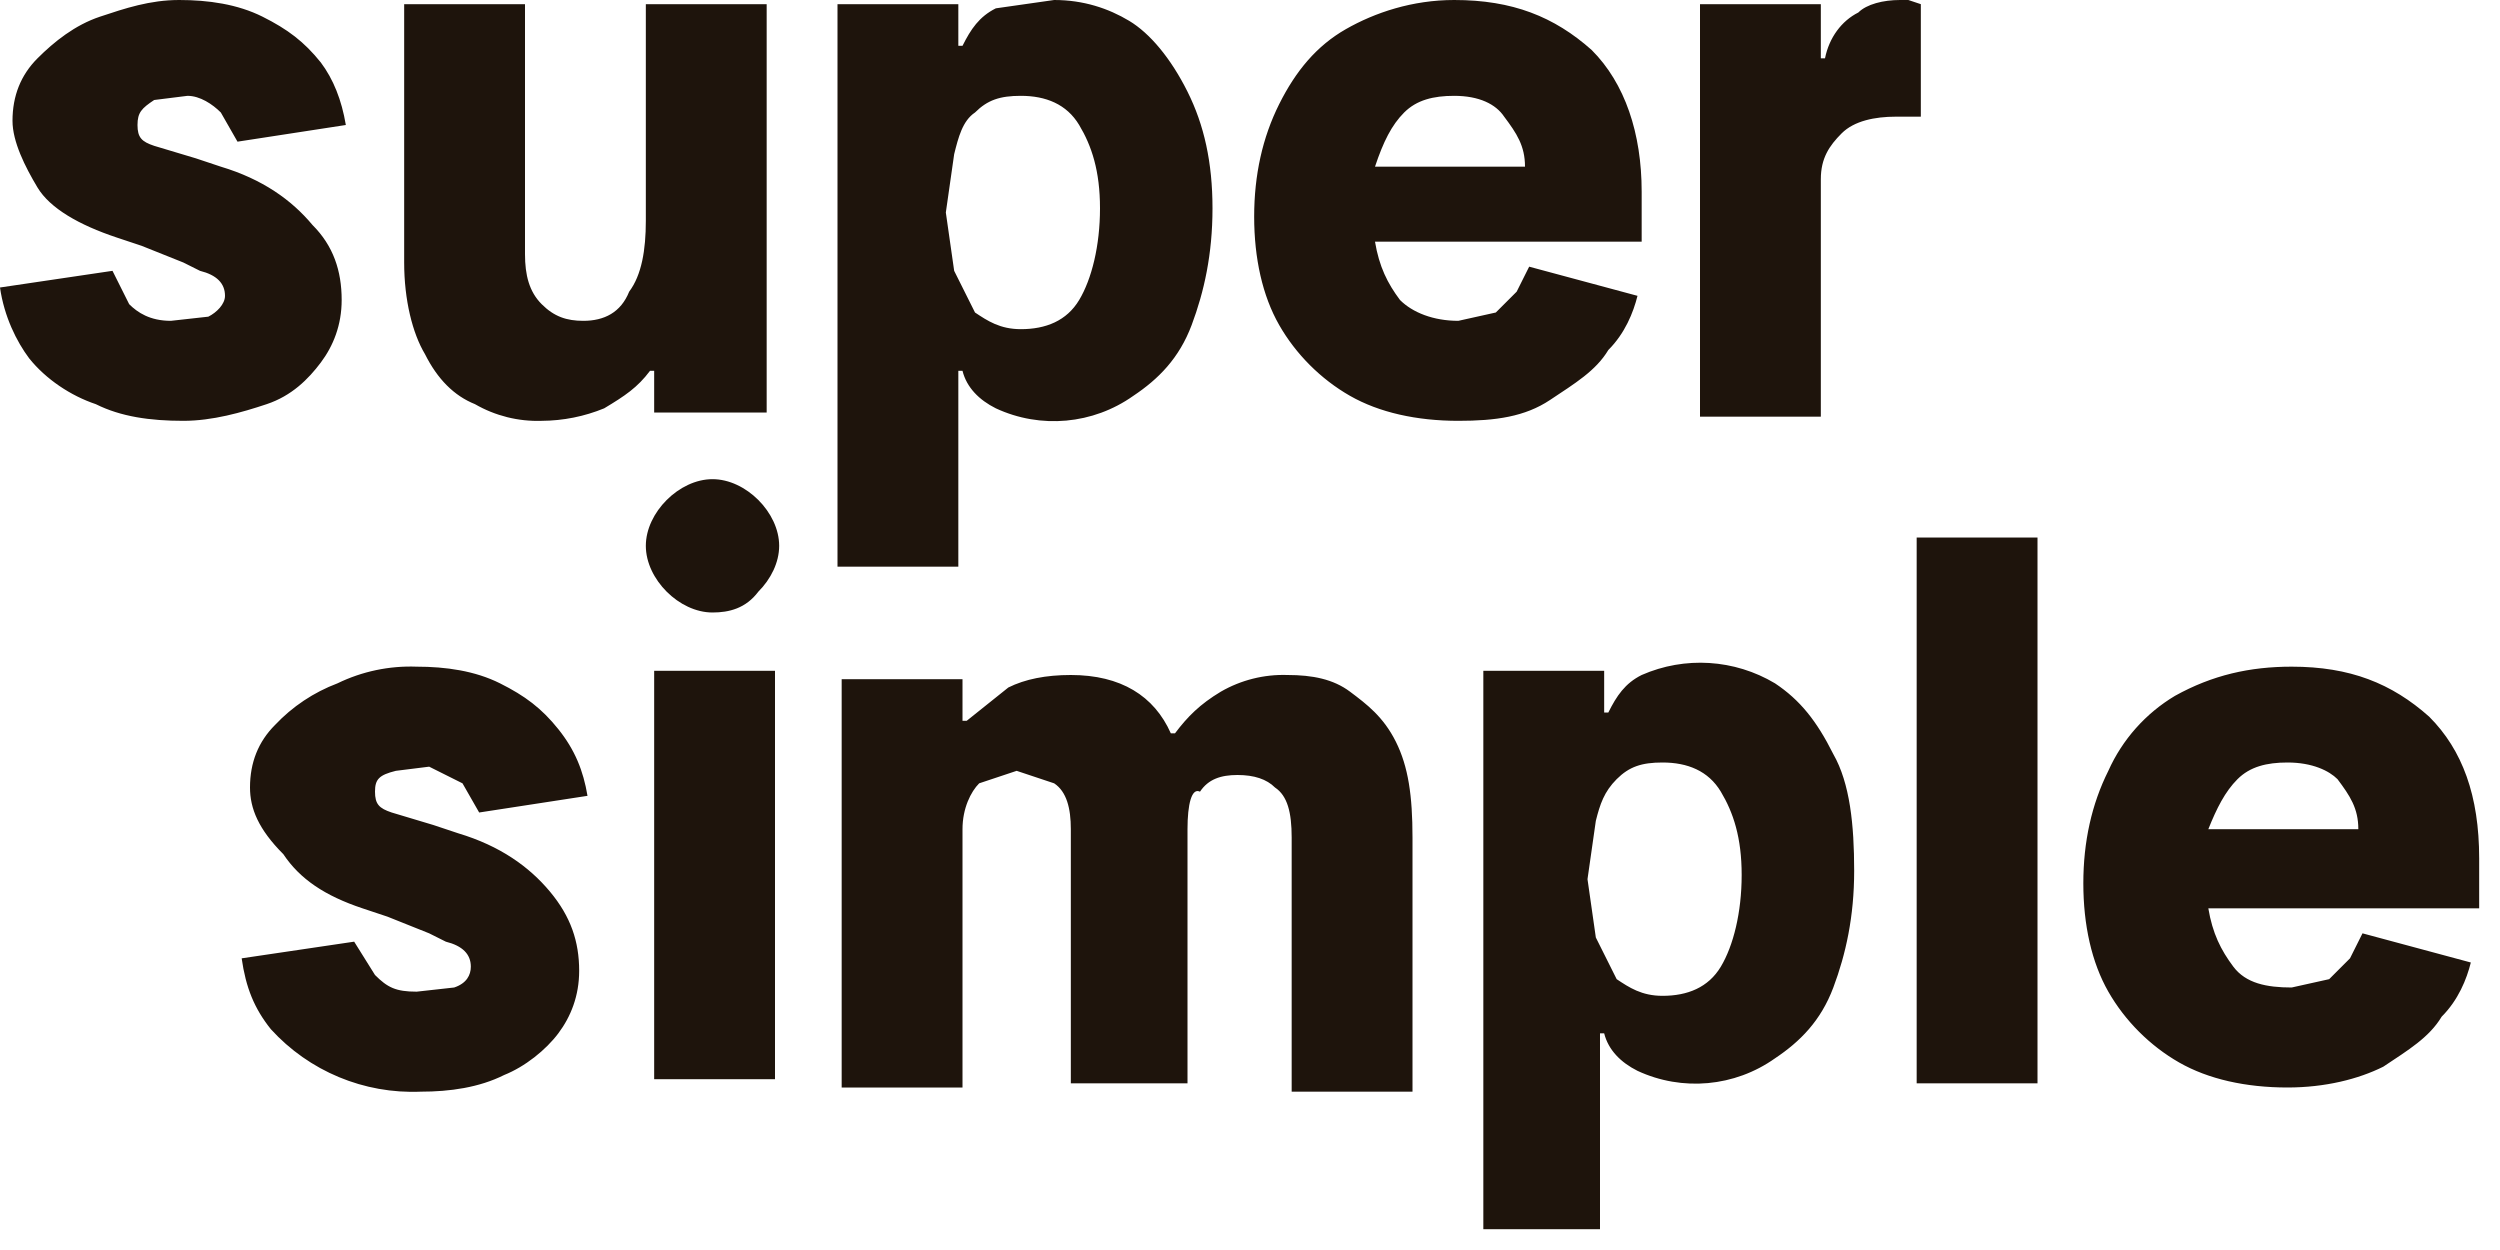
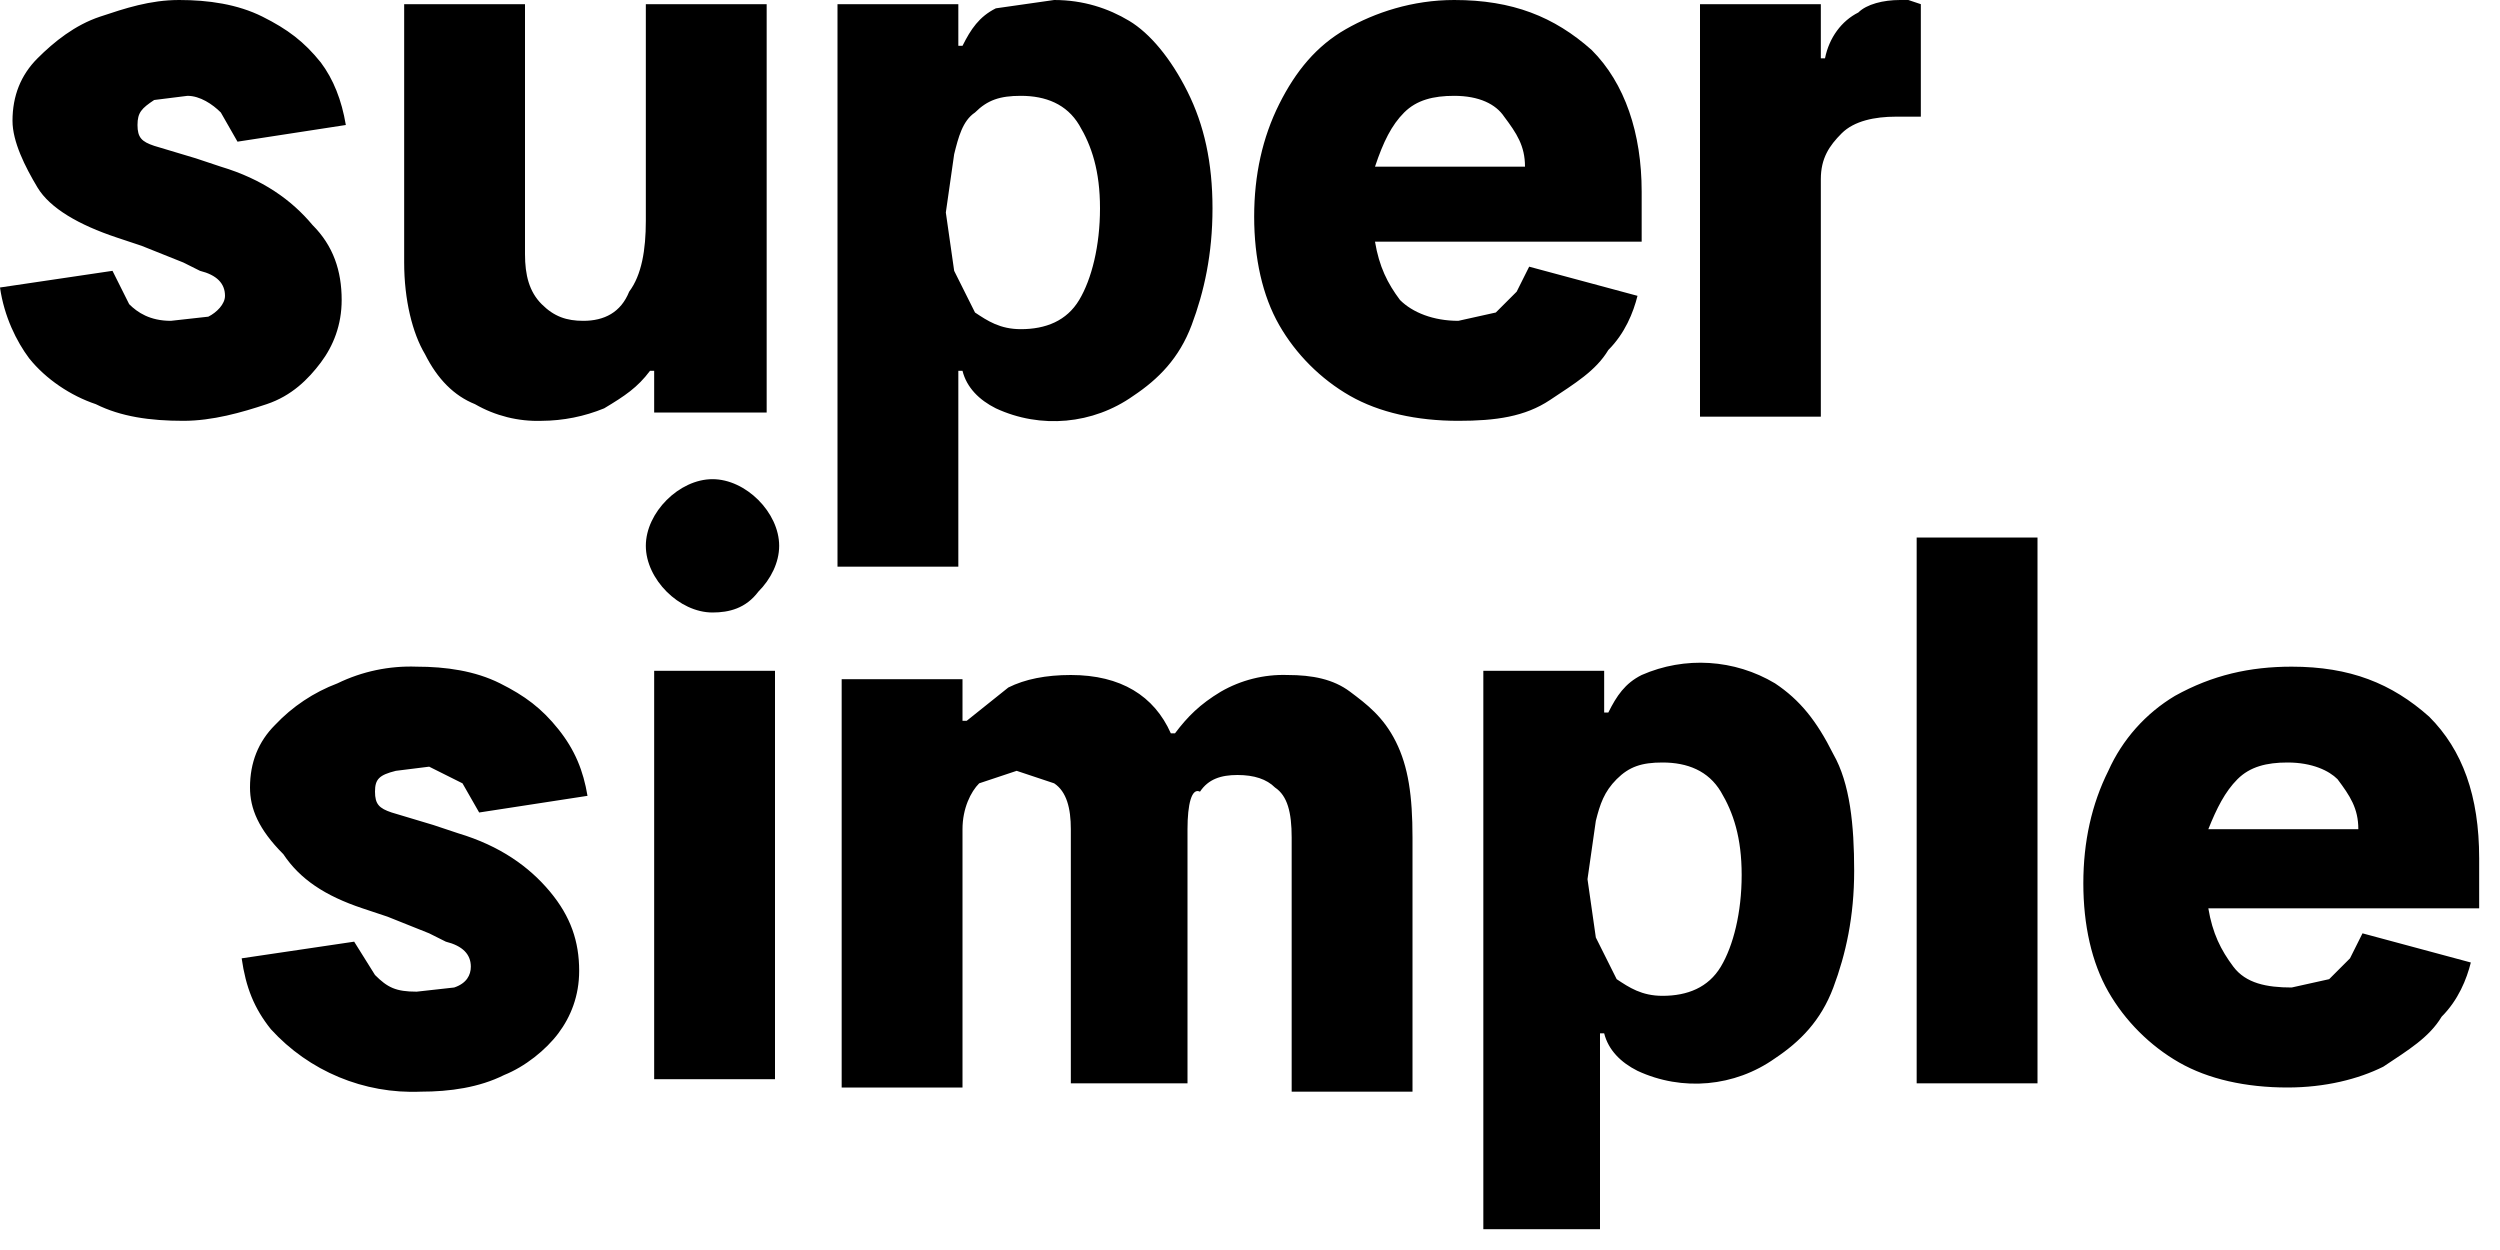
<svg xmlns="http://www.w3.org/2000/svg" version="1.1" id="Calque_1" x="0" y="0" viewBox="0 0 60 30" xml:space="preserve">
  <style>
    .st0{fill:#1e140c}
  </style>
  <g id="Brand">
    <g id="logo-supersimple-vertical">
-       <path id="simple" class="st0" d="M6 18.9c0-.6.2-1.1.6-1.5a4 4 0 011.5-1A4 4 0 0110 16c.7 0 1.4.1 2 .4s1 .6 1.4 1.1c.4.5.6 1 .7 1.6l-2.6.4-.4-.7-.8-.4-.8.1c-.4.1-.5.2-.5.5s.1.4.4.5l1 .3.6.2c1 .3 1.7.8 2.2 1.4.5.6.7 1.2.7 1.9 0 .6-.2 1.1-.5 1.5-.3.4-.8.8-1.3 1-.6.3-1.3.4-2 .4a4.6 4.6 0 01-3.6-1.5c-.4-.5-.6-1-.7-1.7l2.7-.4.5.8c.3.3.5.4 1 .4l.9-.1c.3-.1.4-.3.4-.5 0-.3-.2-.5-.6-.6l-.4-.2-1-.4-.6-.2c-.9-.3-1.5-.7-1.9-1.3-.6-.6-.8-1.1-.8-1.6zm11.1-4.2c-.4 0-.8-.2-1.1-.5-.3-.3-.5-.7-.5-1.1 0-.4.2-.8.5-1.1.3-.3.7-.5 1.1-.5.4 0 .8.2 1.1.5.3.3.5.7.5 1.1 0 .4-.2.8-.5 1.1-.3.4-.7.5-1.1.5zm1.5 1.4v9.8h-2.9v-9.8h2.9zm9.9 3.8V26h-2.8v-6.1c0-.5-.1-.9-.4-1.1l-.9-.3-.9.3c-.2.2-.4.6-.4 1.1v6.2h-2.9v-9.8h2.9v1h.1l1-.8c.4-.2.9-.3 1.5-.3 1.2 0 2 .5 2.4 1.4h.1c.3-.4.6-.7 1.1-1a3 3 0 011.6-.4c.6 0 1.1.1 1.5.4s.8.6 1.1 1.2.4 1.3.4 2.3v6.1H31v-6.1c0-.6-.1-1-.4-1.2-.2-.2-.5-.3-.9-.3s-.7.1-.9.4c-.2-.1-.3.3-.3.9zm7.1 9.7V16.1h2.9v1h.1c.2-.4.4-.7.8-.9a3.5 3.5 0 013.2.2c.6.4 1 .9 1.4 1.7.4.7.5 1.7.5 2.8 0 1.1-.2 2-.5 2.8s-.8 1.3-1.4 1.7a3.3 3.3 0 01-3.3.3c-.4-.2-.7-.5-.8-.9h-.1v4.7h-2.8zm6.2-8.6c0-.9-.2-1.5-.5-2s-.8-.7-1.4-.7c-.5 0-.8.1-1.1.4s-.4.6-.5 1l-.2 1.4.2 1.4.5 1c.3.2.6.4 1.1.4.6 0 1.1-.2 1.4-.7s.5-1.3.5-2.2zm7.1-8.1V26H46V12.9h2.9zM55 16c1.4 0 2.4.4 3.3 1.2.8.8 1.2 1.9 1.2 3.4v1.2H53c.1.6.3 1 .6 1.4s.8.5 1.4.5l.9-.2.5-.5.3-.6 2.6.7c-.1.4-.3.9-.7 1.3-.3.5-.8.8-1.4 1.2-.6.3-1.4.5-2.3.5-1 0-1.9-.2-2.6-.6-.7-.4-1.3-1-1.7-1.7-.4-.7-.6-1.6-.6-2.6s.2-1.9.6-2.7a4 4 0 011.6-1.8c.9-.5 1.8-.7 2.8-.7zm-.1 2.3c-.5 0-.9.1-1.2.4-.3.3-.5.7-.7 1.2h3.6c0-.5-.2-.8-.5-1.2-.2-.2-.6-.4-1.2-.4z" />
-       <path id="super" class="st0" d="M.3 2.9c0-.6.2-1.1.6-1.5s.9-.8 1.5-1S3.6 0 4.3 0s1.4.1 2 .4 1 .6 1.4 1.1c.3.4.5.9.6 1.5l-2.6.4-.4-.7c-.2-.2-.5-.4-.8-.4l-.8.1c-.3.2-.4.3-.4.6s.1.4.4.5l1 .3.6.2c1 .3 1.7.8 2.2 1.4.5.5.7 1.1.7 1.8 0 .6-.2 1.1-.5 1.5-.3.4-.7.8-1.3 1s-1.3.4-2 .4c-.8 0-1.5-.1-2.1-.4-.6-.2-1.2-.6-1.6-1.1-.3-.4-.6-1-.7-1.7l2.7-.4.4.8c.2.2.5.4 1 .4l.9-.1c.2-.1.4-.3.4-.5 0-.3-.2-.5-.6-.6l-.4-.2-1-.4-.6-.2C1.9 5.4 1.2 5 .9 4.5S.3 3.4.3 2.9zm15.2 2.4V.1h2.9v9.8h-2.7v-1h-.1c-.3.4-.6.6-1.1.9a4 4 0 01-1.5.3 3 3 0 01-1.6-.4c-.5-.2-.9-.6-1.2-1.2-.3-.5-.5-1.3-.5-2.2V.1h2.9v6c0 .5.1.9.4 1.2.3.3.6.4 1 .4.5 0 .9-.2 1.1-.7.3-.4.4-1 .4-1.7zm4.6 8.3V.1H23v1h.1c.2-.4.4-.7.8-.9l1.4-.2c.7 0 1.3.2 1.8.5s1 .9 1.4 1.7c.4.8.6 1.7.6 2.8 0 1.1-.2 2-.5 2.8-.3.8-.8 1.3-1.4 1.7a3.3 3.3 0 01-3.3.3c-.4-.2-.7-.5-.8-.9H23v4.7h-2.9zM26.4 5c0-.9-.2-1.5-.5-2s-.8-.7-1.4-.7c-.5 0-.8.1-1.1.4-.3.2-.4.6-.5 1l-.2 1.4.2 1.4.5 1c.3.2.6.4 1.1.4.6 0 1.1-.2 1.4-.7s.5-1.3.5-2.2zm8.6 5.1c-1 0-1.9-.2-2.6-.6-.7-.4-1.3-1-1.7-1.7-.4-.7-.6-1.6-.6-2.6s.2-1.9.6-2.7c.4-.8.9-1.4 1.6-1.8s1.6-.7 2.6-.7c1.4 0 2.4.4 3.3 1.2.8.8 1.2 2 1.2 3.4v1.2H33c.1.6.3 1 .6 1.4.3.3.8.5 1.4.5l.9-.2.5-.5.3-.6 2.6.7c-.1.4-.3.9-.7 1.3-.3.5-.8.8-1.4 1.2s-1.3.5-2.2.5zm-.1-7.8c-.5 0-.9.1-1.2.4s-.5.7-.7 1.3h3.6c0-.5-.2-.8-.5-1.2-.2-.3-.6-.5-1.2-.5zM46.1.1v2.7h-.5-.1c-.5 0-1 .1-1.3.4-.3.3-.5.6-.5 1.1V10h-2.9V.1h2.9v1.3h.1c.1-.5.4-.9.8-1.1.2-.2.6-.3 1-.3h.2l.3.1z" />
+       <path id="simple" className="st0" d="M6 18.9c0-.6.2-1.1.6-1.5a4 4 0 011.5-1A4 4 0 0110 16c.7 0 1.4.1 2 .4s1 .6 1.4 1.1c.4.5.6 1 .7 1.6l-2.6.4-.4-.7-.8-.4-.8.1c-.4.1-.5.2-.5.5s.1.4.4.5l1 .3.6.2c1 .3 1.7.8 2.2 1.4.5.6.7 1.2.7 1.9 0 .6-.2 1.1-.5 1.5-.3.4-.8.8-1.3 1-.6.3-1.3.4-2 .4a4.6 4.6 0 01-3.6-1.5c-.4-.5-.6-1-.7-1.7l2.7-.4.5.8c.3.3.5.4 1 .4l.9-.1c.3-.1.4-.3.4-.5 0-.3-.2-.5-.6-.6l-.4-.2-1-.4-.6-.2c-.9-.3-1.5-.7-1.9-1.3-.6-.6-.8-1.1-.8-1.6zm11.1-4.2c-.4 0-.8-.2-1.1-.5-.3-.3-.5-.7-.5-1.1 0-.4.2-.8.5-1.1.3-.3.7-.5 1.1-.5.4 0 .8.2 1.1.5.3.3.5.7.5 1.1 0 .4-.2.8-.5 1.1-.3.4-.7.5-1.1.5zm1.5 1.4v9.8h-2.9v-9.8h2.9zm9.9 3.8V26h-2.8v-6.1c0-.5-.1-.9-.4-1.1l-.9-.3-.9.3c-.2.2-.4.6-.4 1.1v6.2h-2.9v-9.8h2.9v1h.1l1-.8c.4-.2.9-.3 1.5-.3 1.2 0 2 .5 2.4 1.4h.1c.3-.4.6-.7 1.1-1a3 3 0 011.6-.4c.6 0 1.1.1 1.5.4s.8.6 1.1 1.2.4 1.3.4 2.3v6.1H31v-6.1c0-.6-.1-1-.4-1.2-.2-.2-.5-.3-.9-.3s-.7.1-.9.4c-.2-.1-.3.3-.3.9zm7.1 9.7V16.1h2.9v1h.1c.2-.4.4-.7.8-.9a3.5 3.5 0 013.2.2c.6.4 1 .9 1.4 1.7.4.7.5 1.7.5 2.8 0 1.1-.2 2-.5 2.8s-.8 1.3-1.4 1.7a3.3 3.3 0 01-3.3.3c-.4-.2-.7-.5-.8-.9h-.1v4.7h-2.8zm6.2-8.6c0-.9-.2-1.5-.5-2s-.8-.7-1.4-.7c-.5 0-.8.1-1.1.4s-.4.6-.5 1l-.2 1.4.2 1.4.5 1c.3.2.6.4 1.1.4.6 0 1.1-.2 1.4-.7s.5-1.3.5-2.2zm7.1-8.1V26H46V12.9h2.9zM55 16c1.4 0 2.4.4 3.3 1.2.8.8 1.2 1.9 1.2 3.4v1.2H53c.1.6.3 1 .6 1.4s.8.5 1.4.5l.9-.2.5-.5.3-.6 2.6.7c-.1.4-.3.9-.7 1.3-.3.5-.8.8-1.4 1.2-.6.3-1.4.5-2.3.5-1 0-1.9-.2-2.6-.6-.7-.4-1.3-1-1.7-1.7-.4-.7-.6-1.6-.6-2.6s.2-1.9.6-2.7a4 4 0 011.6-1.8c.9-.5 1.8-.7 2.8-.7zm-.1 2.3c-.5 0-.9.1-1.2.4-.3.3-.5.7-.7 1.2h3.6c0-.5-.2-.8-.5-1.2-.2-.2-.6-.4-1.2-.4z" />
+       <path id="super" className="st0" d="M.3 2.9c0-.6.2-1.1.6-1.5s.9-.8 1.5-1S3.6 0 4.3 0s1.4.1 2 .4 1 .6 1.4 1.1c.3.4.5.9.6 1.5l-2.6.4-.4-.7c-.2-.2-.5-.4-.8-.4l-.8.1c-.3.2-.4.3-.4.6s.1.4.4.5l1 .3.6.2c1 .3 1.7.8 2.2 1.4.5.5.7 1.1.7 1.8 0 .6-.2 1.1-.5 1.5-.3.4-.7.8-1.3 1s-1.3.4-2 .4c-.8 0-1.5-.1-2.1-.4-.6-.2-1.2-.6-1.6-1.1-.3-.4-.6-1-.7-1.7l2.7-.4.4.8c.2.2.5.4 1 .4l.9-.1c.2-.1.4-.3.4-.5 0-.3-.2-.5-.6-.6l-.4-.2-1-.4-.6-.2C1.9 5.4 1.2 5 .9 4.5S.3 3.4.3 2.9zm15.2 2.4V.1h2.9v9.8h-2.7v-1h-.1c-.3.4-.6.6-1.1.9a4 4 0 01-1.5.3 3 3 0 01-1.6-.4c-.5-.2-.9-.6-1.2-1.2-.3-.5-.5-1.3-.5-2.2V.1h2.9v6c0 .5.1.9.4 1.2.3.3.6.4 1 .4.5 0 .9-.2 1.1-.7.3-.4.4-1 .4-1.7zm4.6 8.3V.1H23v1h.1c.2-.4.4-.7.8-.9l1.4-.2c.7 0 1.3.2 1.8.5s1 .9 1.4 1.7c.4.8.6 1.7.6 2.8 0 1.1-.2 2-.5 2.8-.3.8-.8 1.3-1.4 1.7a3.3 3.3 0 01-3.3.3c-.4-.2-.7-.5-.8-.9H23v4.7h-2.9zM26.4 5c0-.9-.2-1.5-.5-2s-.8-.7-1.4-.7c-.5 0-.8.1-1.1.4-.3.2-.4.6-.5 1l-.2 1.4.2 1.4.5 1c.3.2.6.4 1.1.4.6 0 1.1-.2 1.4-.7s.5-1.3.5-2.2zm8.6 5.1c-1 0-1.9-.2-2.6-.6-.7-.4-1.3-1-1.7-1.7-.4-.7-.6-1.6-.6-2.6s.2-1.9.6-2.7c.4-.8.9-1.4 1.6-1.8s1.6-.7 2.6-.7c1.4 0 2.4.4 3.3 1.2.8.8 1.2 2 1.2 3.4v1.2H33c.1.6.3 1 .6 1.4.3.3.8.5 1.4.5l.9-.2.5-.5.3-.6 2.6.7c-.1.4-.3.9-.7 1.3-.3.5-.8.8-1.4 1.2s-1.3.5-2.2.5zm-.1-7.8c-.5 0-.9.1-1.2.4s-.5.7-.7 1.3h3.6c0-.5-.2-.8-.5-1.2-.2-.3-.6-.5-1.2-.5zM46.1.1v2.7h-.5-.1c-.5 0-1 .1-1.3.4-.3.3-.5.6-.5 1.1V10h-2.9V.1h2.9v1.3h.1c.1-.5.4-.9.8-1.1.2-.2.6-.3 1-.3h.2l.3.1z" />
    </g>
  </g>
</svg>
